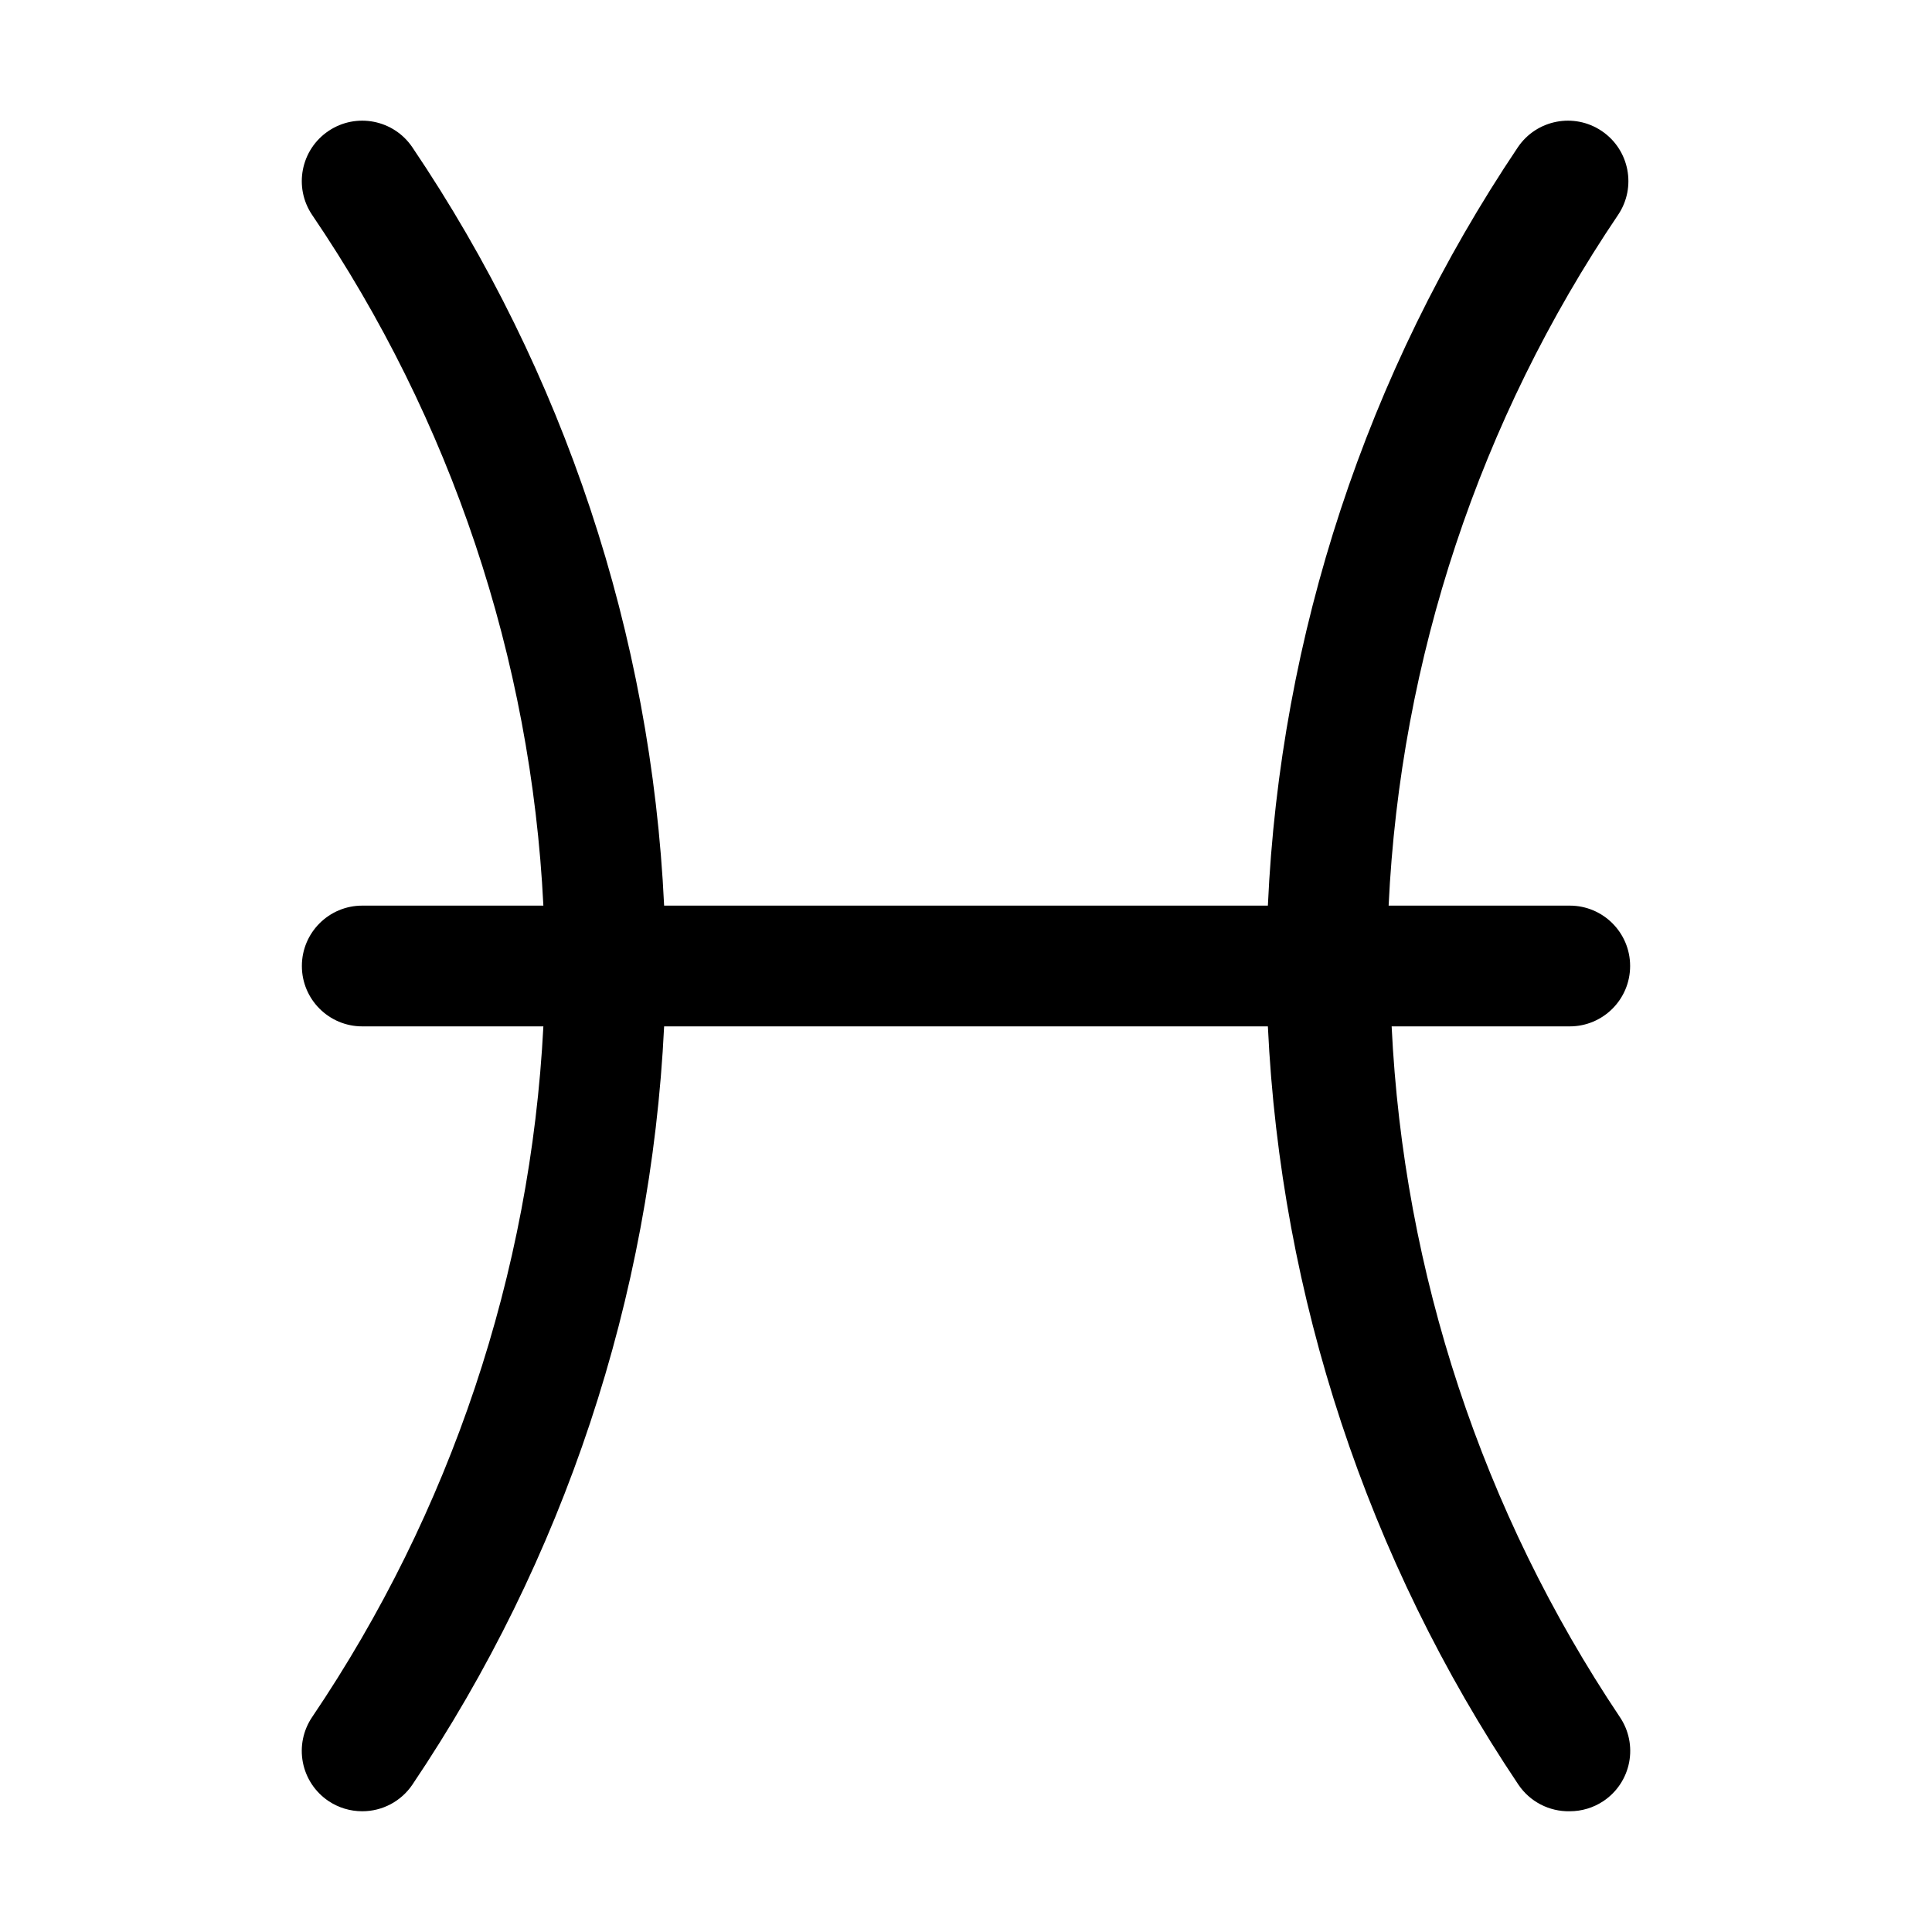
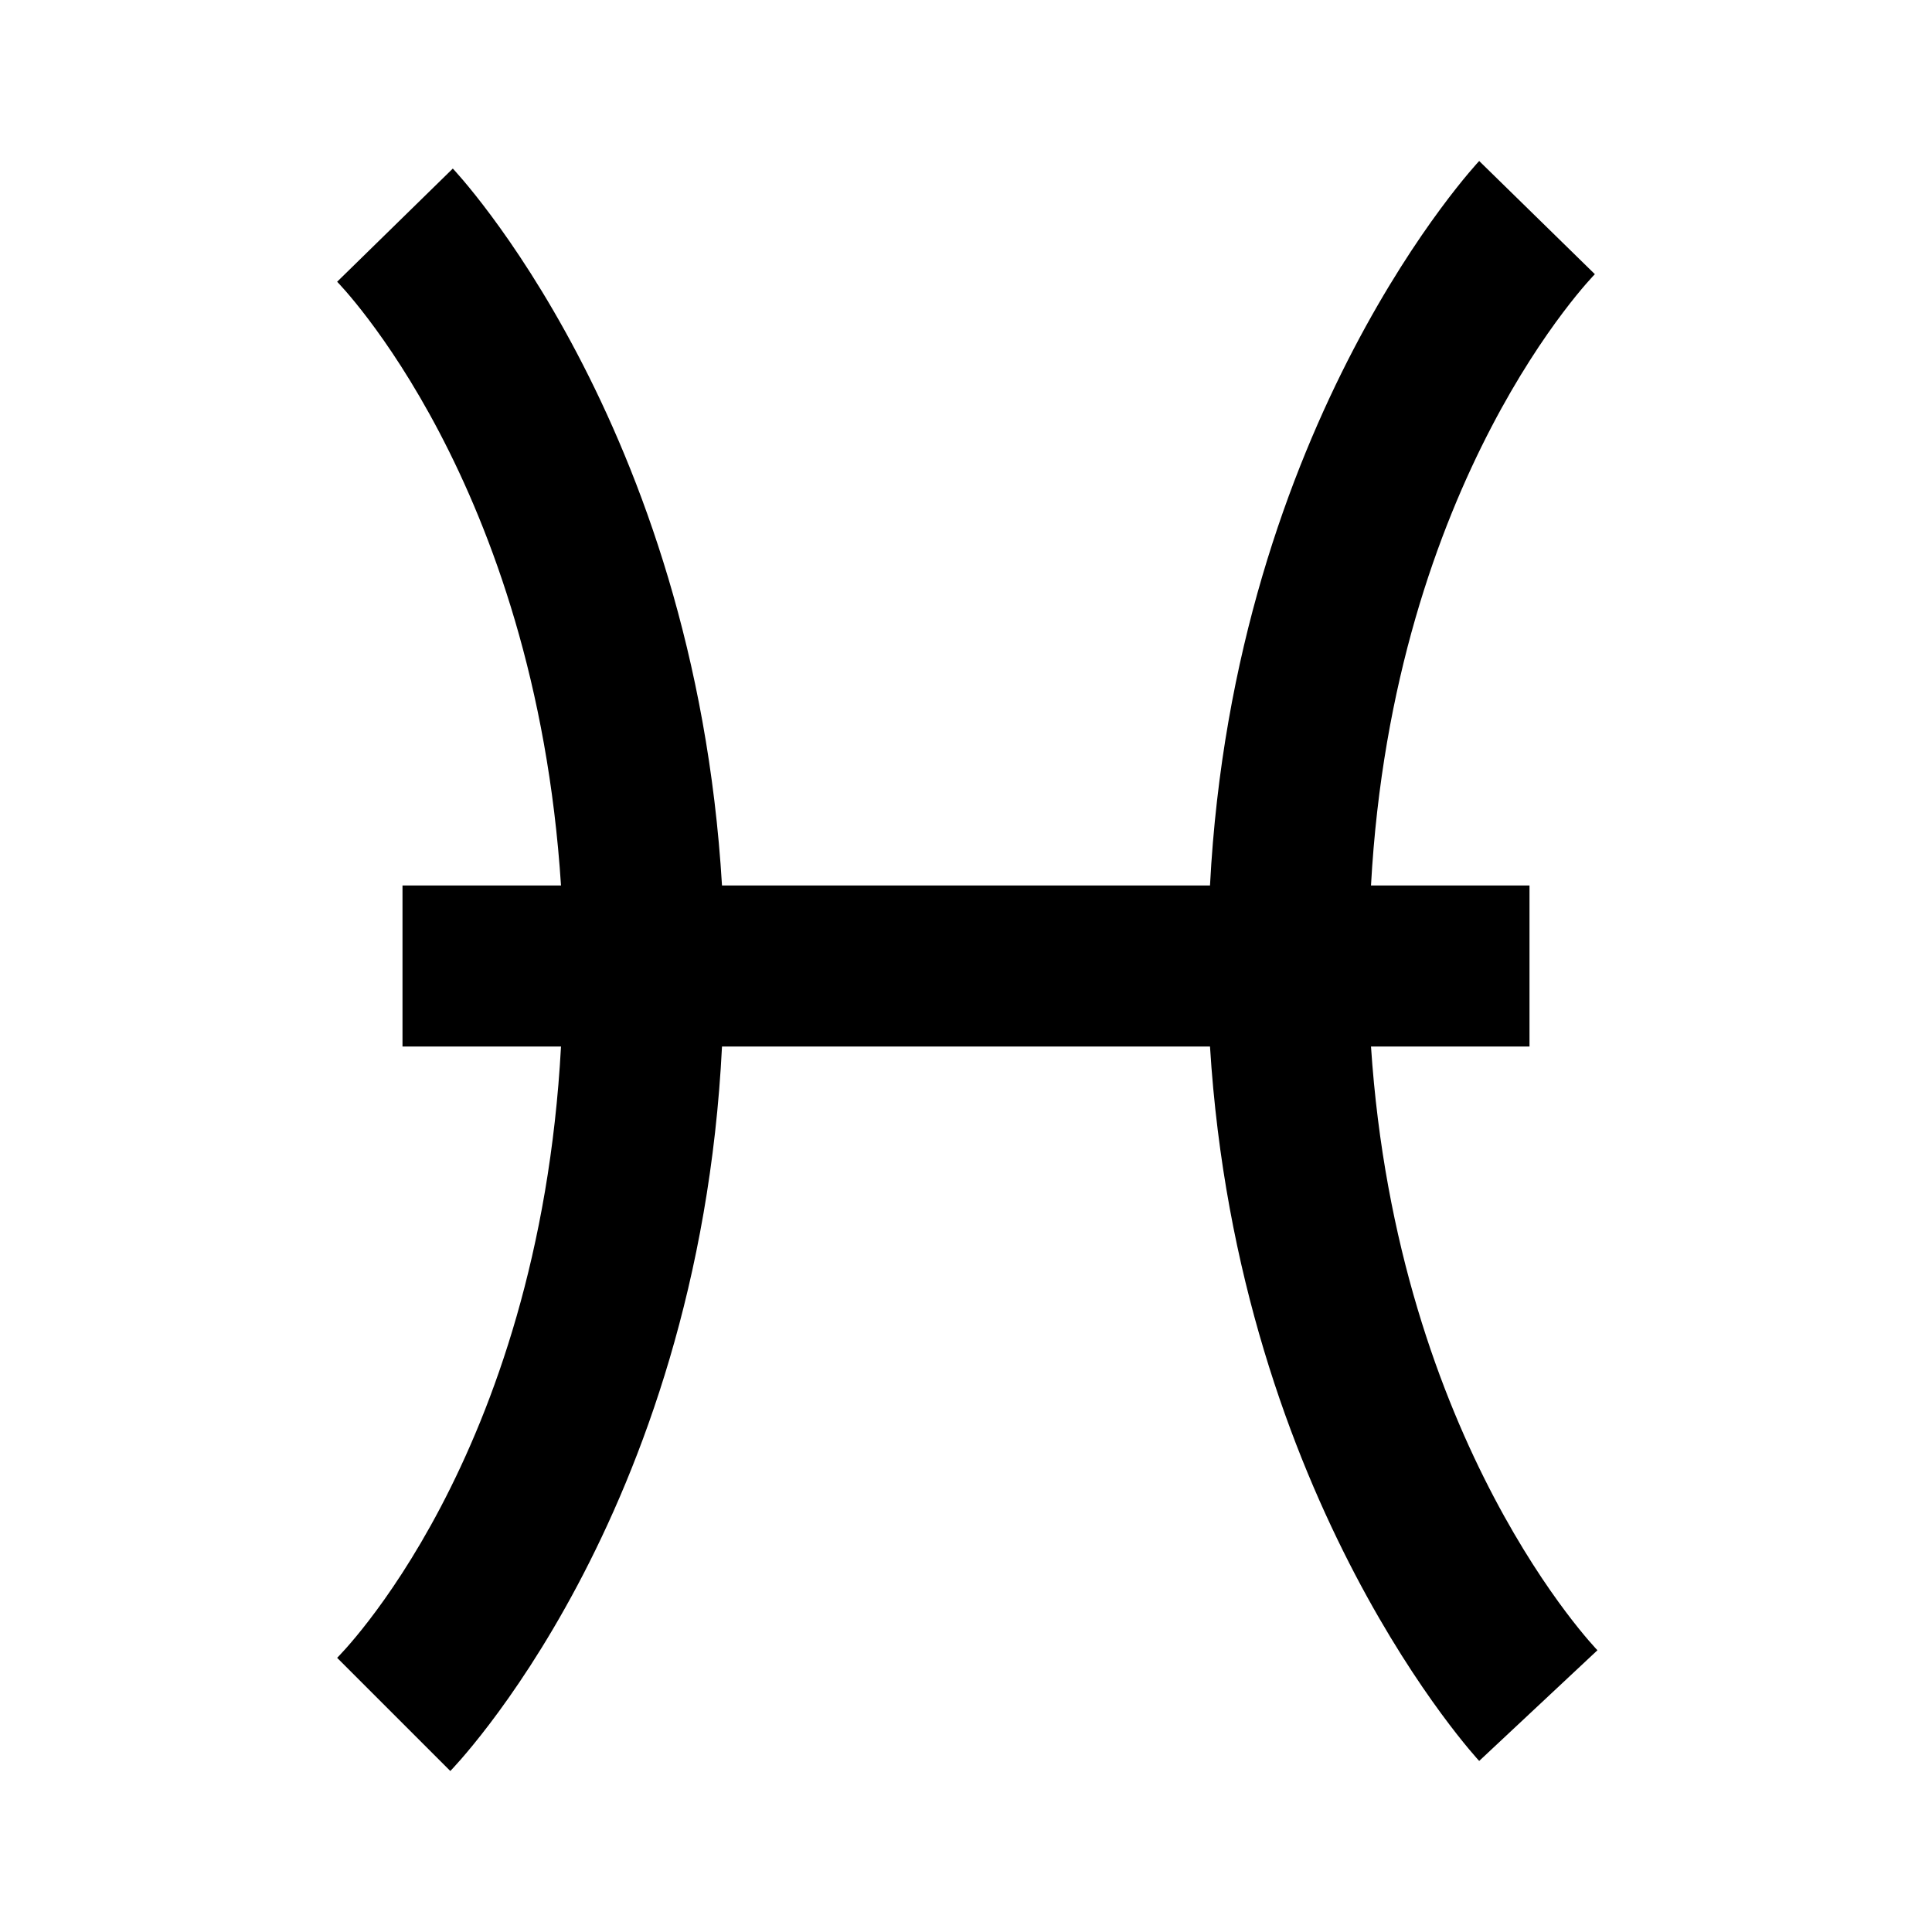
- <svg xmlns="http://www.w3.org/2000/svg" viewBox="0 0 32 32">
-   <g id="pisces">
-     <path d="M23.05,17H26a1,1,0,0,0,0-2H23a22.32,22.32,0,0,1,3.8-11.44,1,1,0,0,0-1.66-1.12A24.51,24.51,0,0,0,21,15H11A24.51,24.51,0,0,0,6.83,2.44,1,1,0,0,0,5.17,3.56,22.32,22.32,0,0,1,9,15H6a1,1,0,0,0,0,2H9A22.49,22.49,0,0,1,5.17,28.44a1,1,0,0,0,.27,1.39A1,1,0,0,0,6,30a1,1,0,0,0,.83-.44A24.62,24.62,0,0,0,11,17H21a24.62,24.62,0,0,0,4.15,12.56A1,1,0,0,0,26,30a1,1,0,0,0,.56-.17,1,1,0,0,0,.27-1.39A22.49,22.49,0,0,1,23.05,17Z" />
-   </g>
+ <svg xmlns="http://www.w3.org/2000/svg" fill="#000000" viewBox="0 0 24 24" width="24px" height="24px">
+   <path d="M 18.375 2 C 18.375 2 15.332 5.227 15.031 11 L 8.969 11 C 8.625 5.246 5.625 2.094 5.625 2.094 L 4.188 3.5 C 4.188 3.5 6.645 5.984 6.969 11 L 5 11 L 5 13 L 6.969 13 C 6.691 18.133 4.188 20.594 4.188 20.594 L 5.594 22 C 5.594 22 8.676 18.859 8.969 13 L 15.031 13 C 15.383 18.664 18.375 21.875 18.375 21.875 L 19.844 20.5 C 19.844 20.5 17.359 17.941 17.031 13 L 19 13 L 19 11 L 17.031 11 C 17.309 5.945 19.812 3.406 19.812 3.406 Z" />
</svg>
